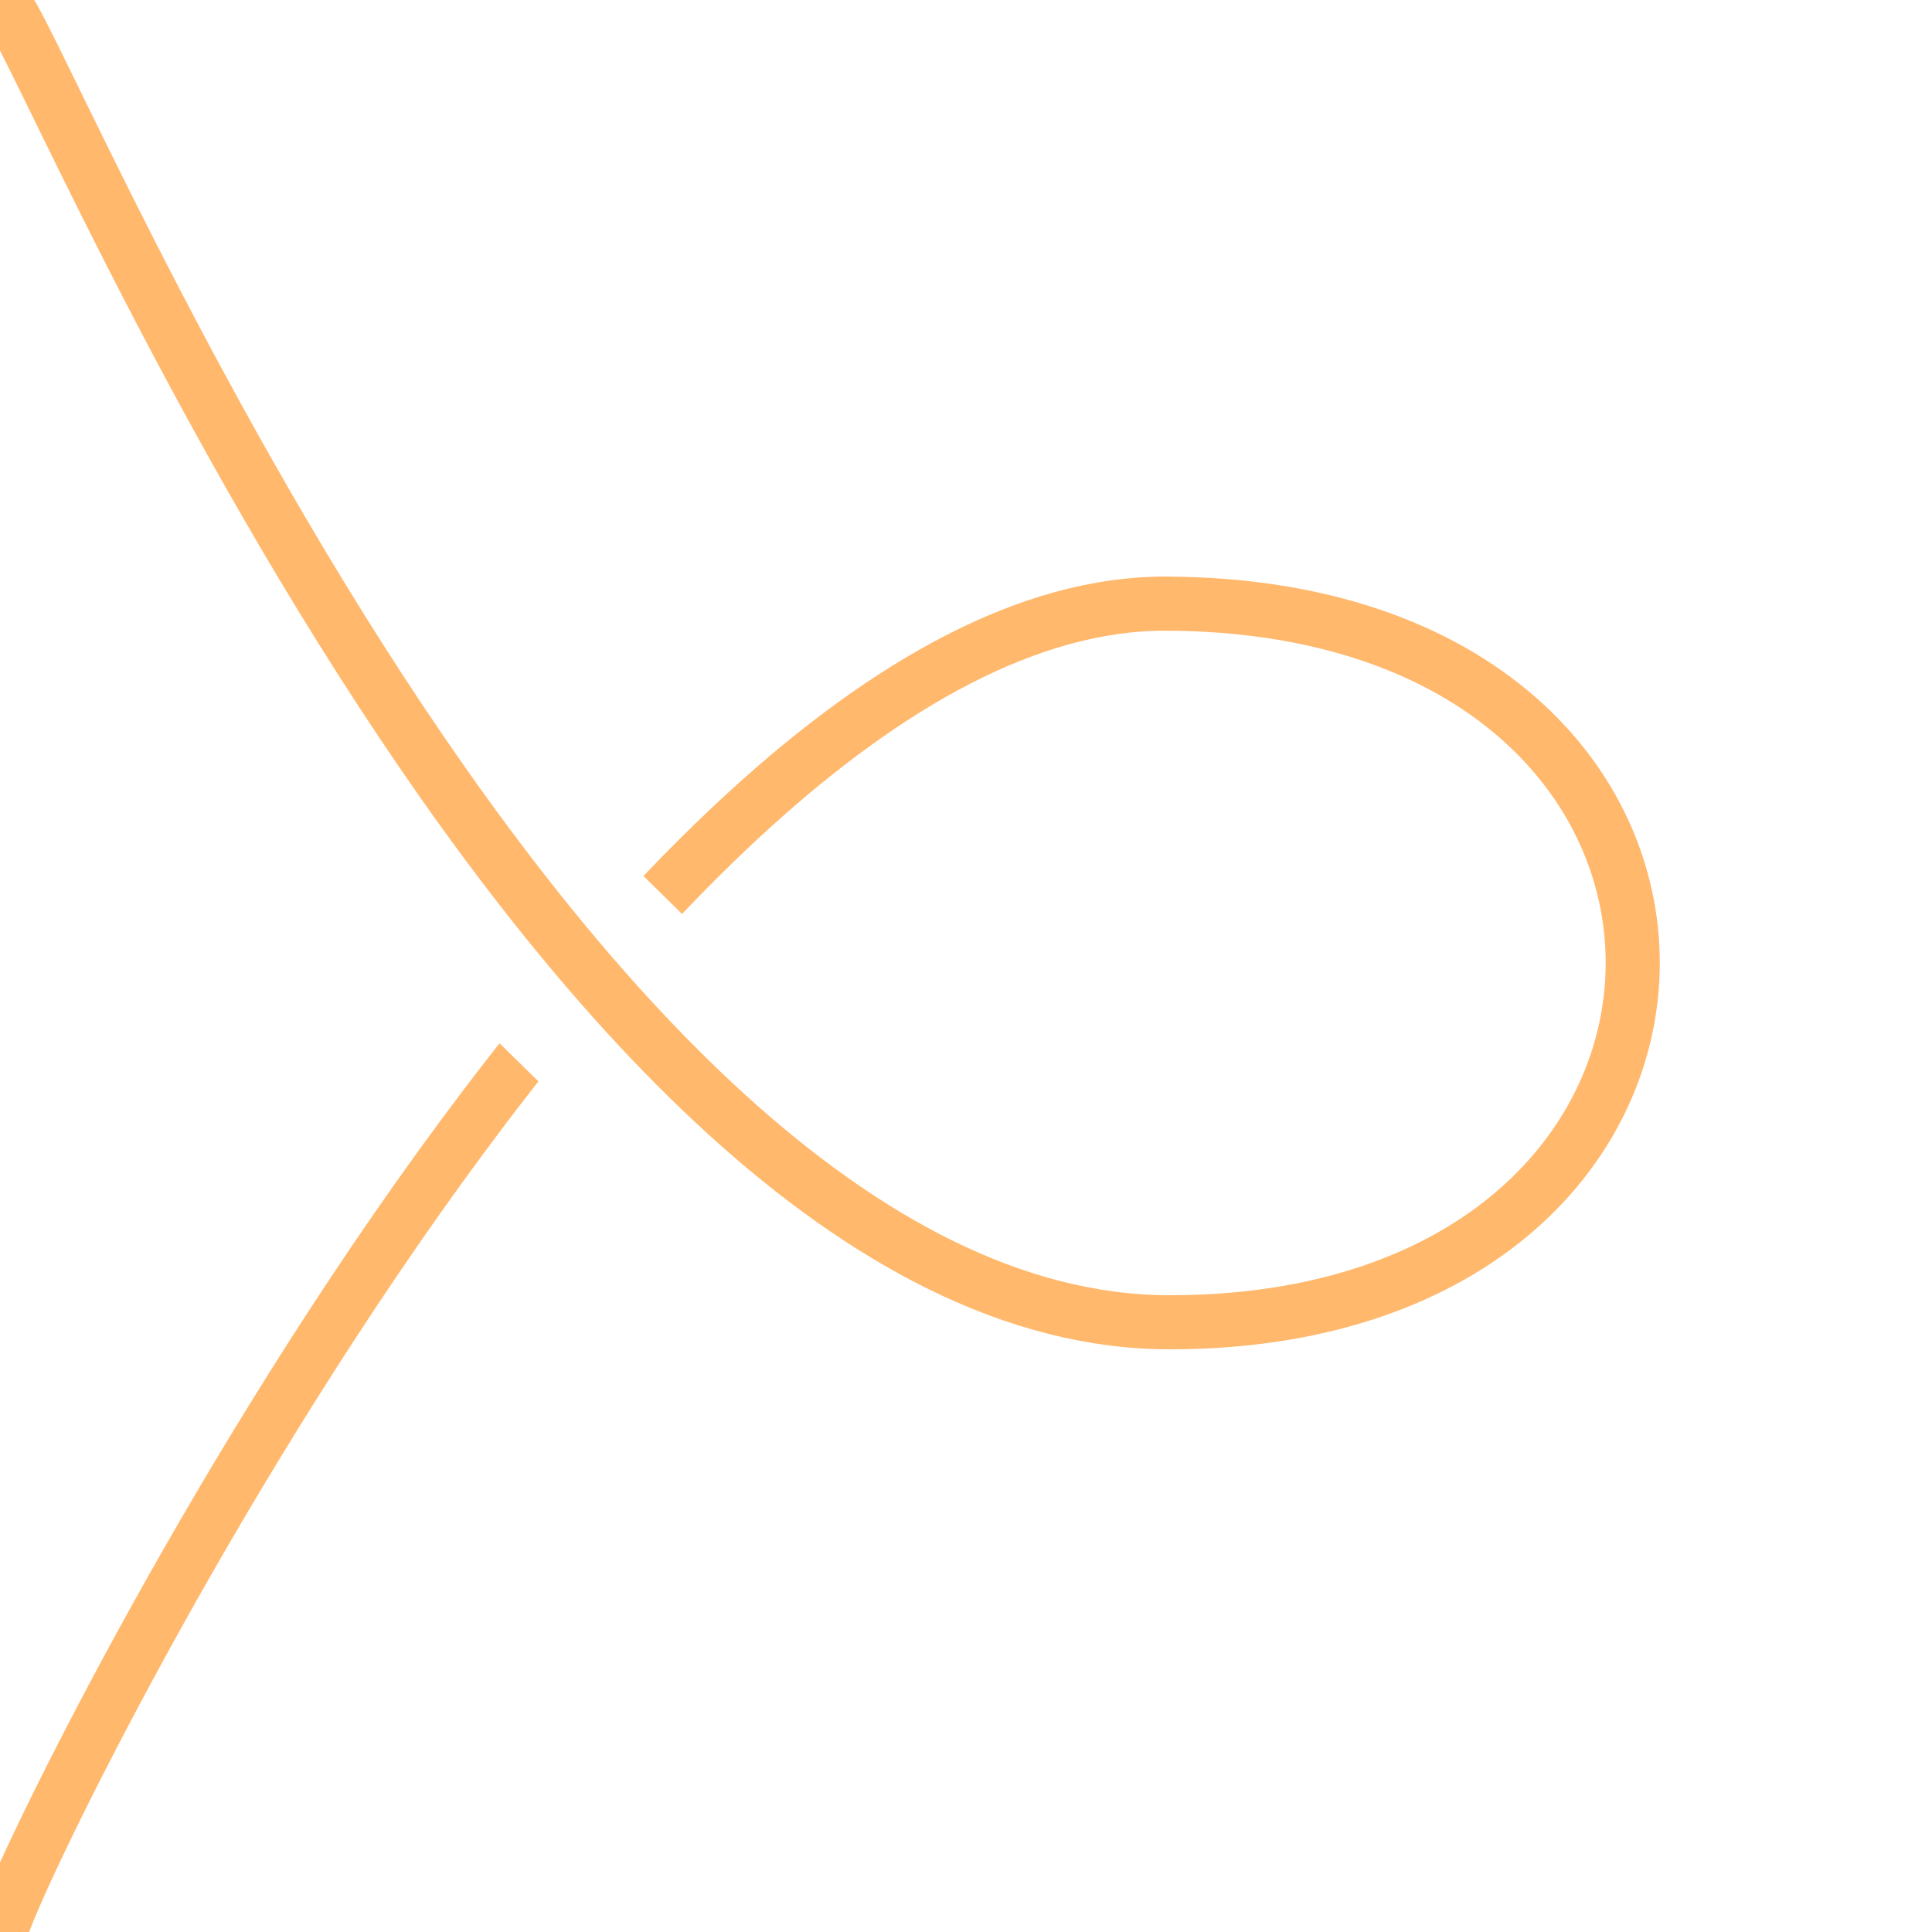
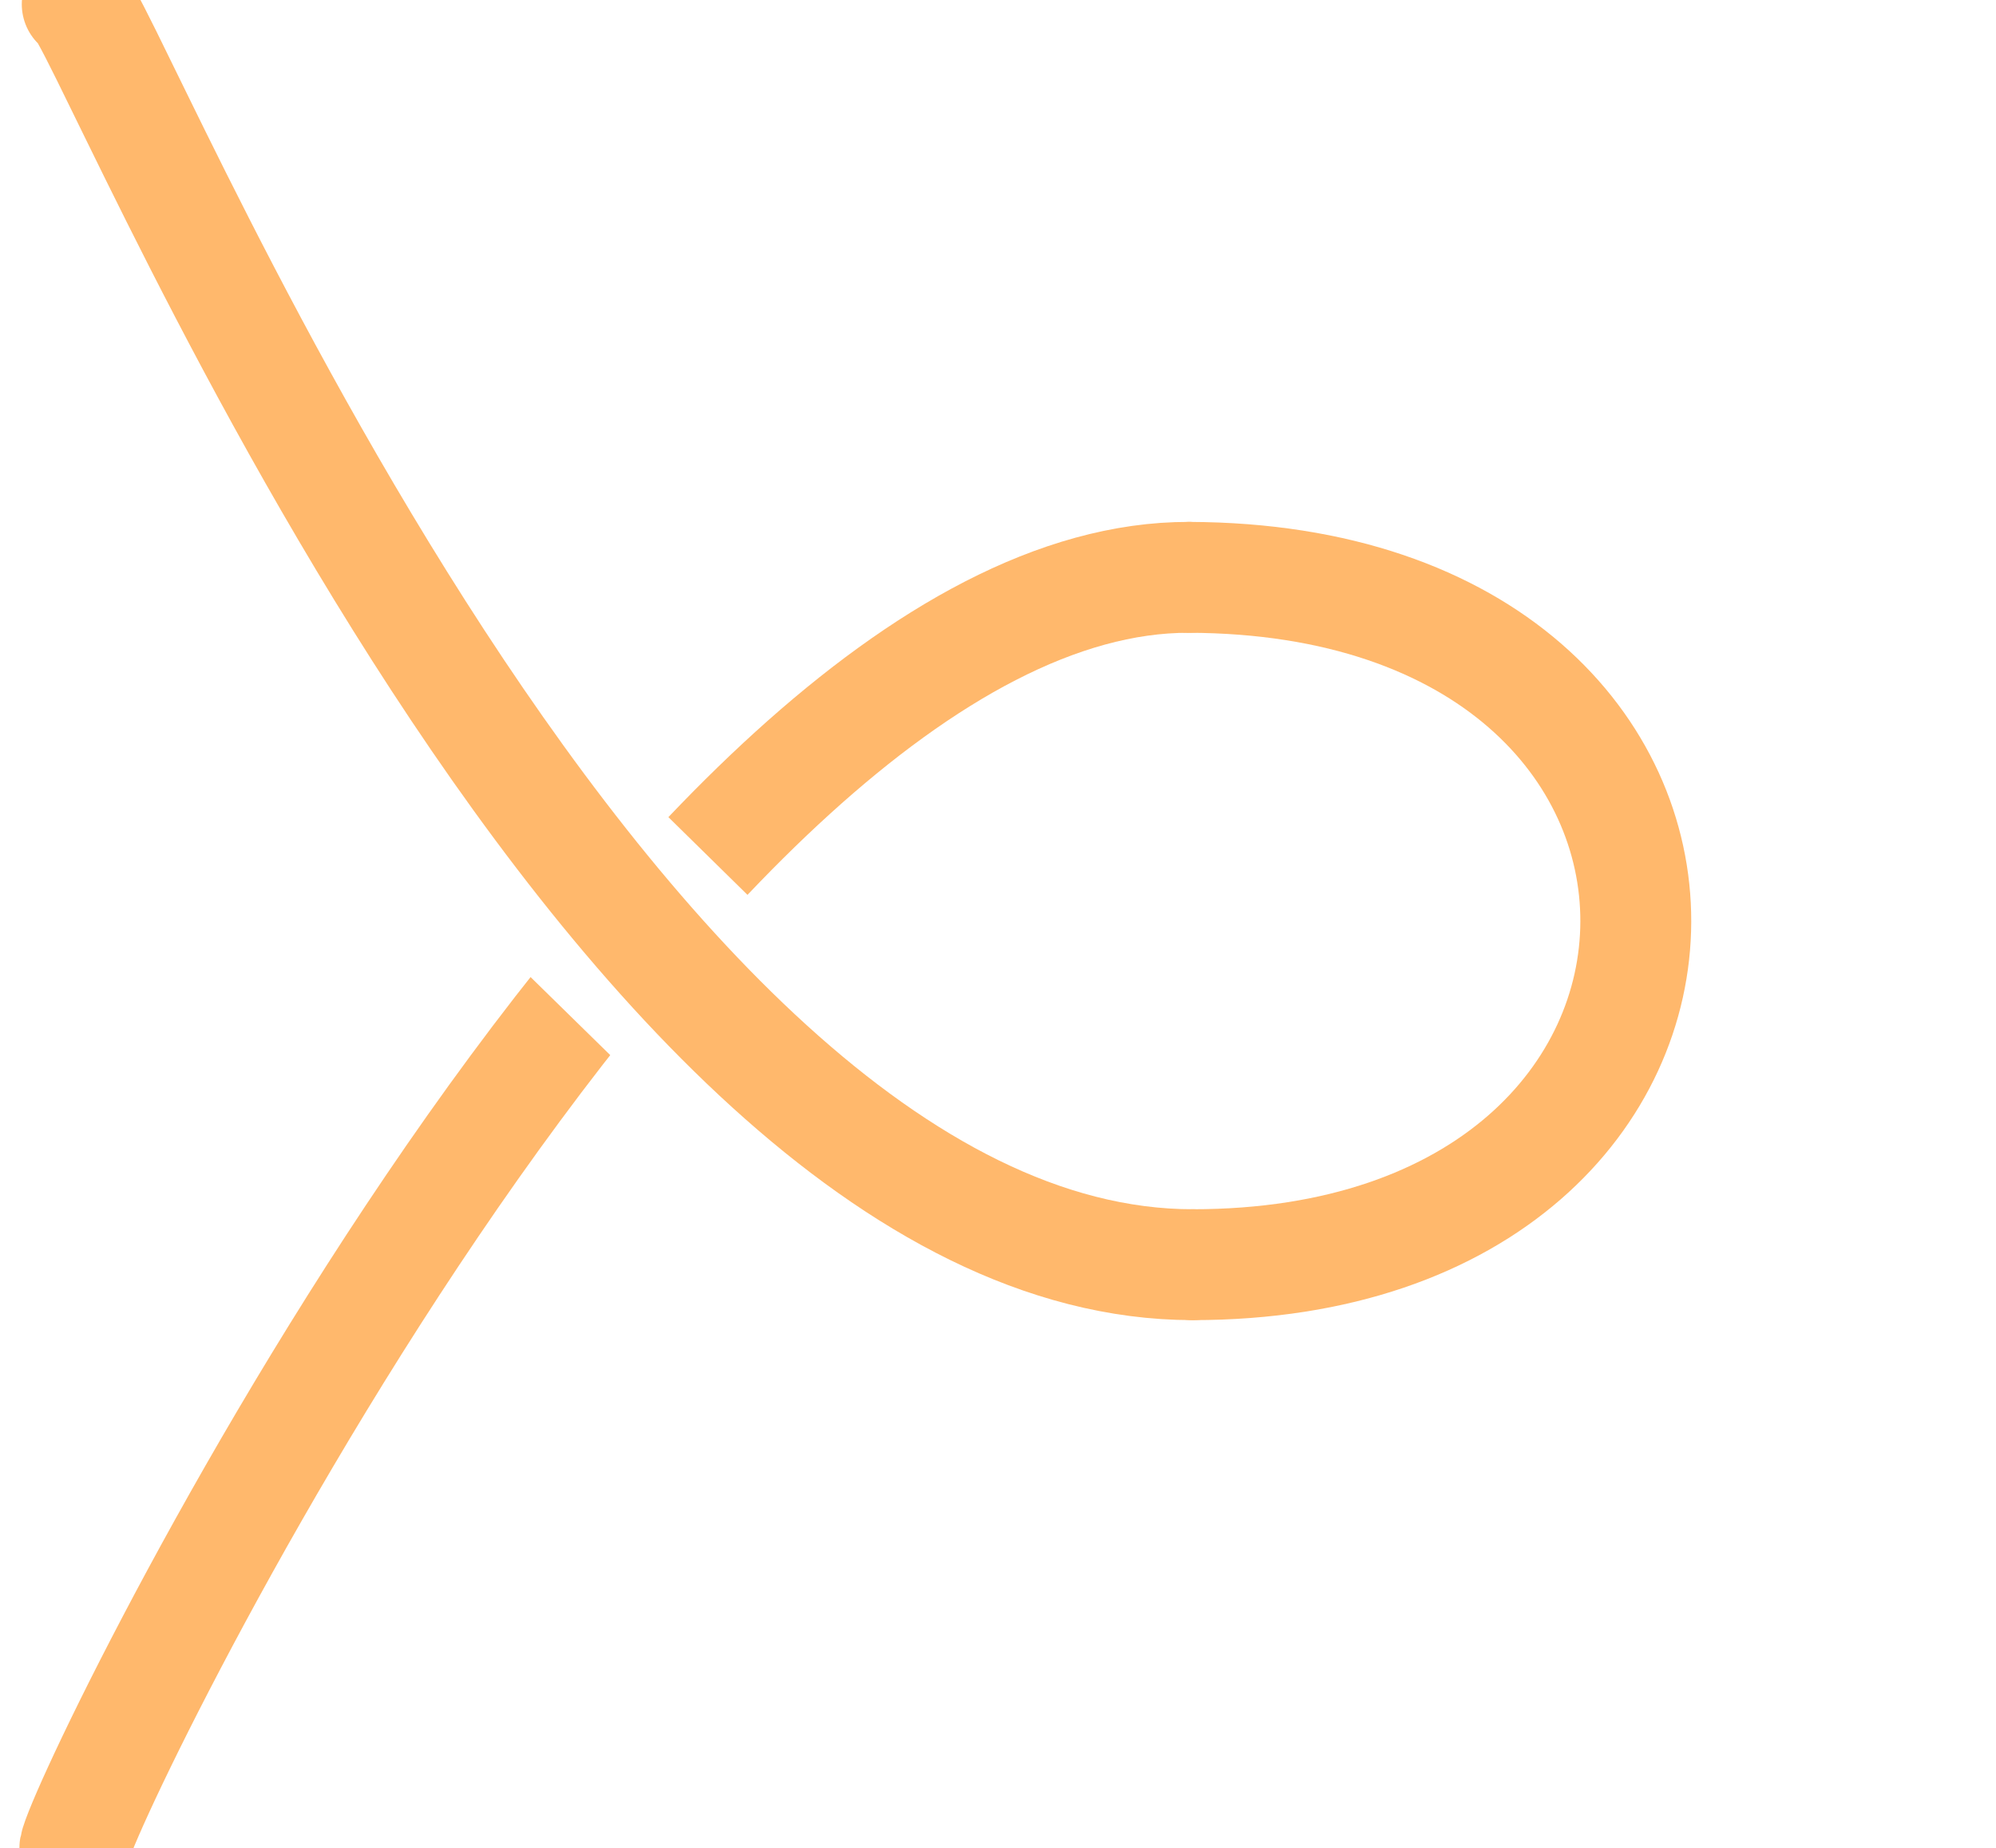
- <svg xmlns="http://www.w3.org/2000/svg" xmlns:ns1="http://vectornator.io" height="100%" stroke-miterlimit="10" style="fill-rule:nonzero;clip-rule:evenodd;stroke-linecap:round;stroke-linejoin:round;" version="1.1" viewBox="0 0 500 500" width="100%" xml:space="preserve">
+ <svg xmlns="http://www.w3.org/2000/svg" xmlns:ns1="http://vectornator.io" height="100%" stroke-miterlimit="10" style="fill-rule:nonzero;clip-rule:evenodd;stroke-linecap:round;stroke-linejoin:round;" version="1.1" viewBox="-20 0 540 500" width="100%" xml:space="preserve">
  <defs />
-   <clipPath id="ArtboardFrame">
-     <rect height="500" width="500" x="0" y="0" />
-   </clipPath>
  <g clip-path="url(#ArtboardFrame)" id="Layer-1" ns1:layerName="Layer 1">
-     <path d="M0.895 1.152C6.37-1.585 141.215 342.204 302.69 342.204" fill="none" opacity="1" stroke="#ffb86c" stroke-linecap="round" stroke-linejoin="round" stroke-width="14" />
-     <path d="M302.69 342.204C461.684 342.204 463.647 156.711 301.708 156.221" fill="none" opacity="1" stroke="#ffb86c" stroke-linecap="round" stroke-linejoin="round" stroke-width="14" />
+     <path d="M0.895 1.152C6.37-1.585 141.215 342.204 302.69 342.204" fill="none" opacity="1" stroke="#ffb86c" stroke-linecap="round" stroke-linejoin="round" stroke-width="30" />
+     <path d="M302.69 342.204C461.684 342.204 463.647 156.711 301.708 156.221" fill="none" opacity="1" stroke="#ffb86c" stroke-linecap="round" stroke-linejoin="round" stroke-width="30" />
  </g>
  <g clip-path="url(#ArtboardFrame)" id="Layer-2" ns1:layerName="Layer 2">
    <clipPath id="ClipPath">
      <path d="M-15.465 37.752C-17.7 47.136 99.618 260.997 99.618 260.997L121.32 262.201L160.478 300.572L201.218 260.799L141.259 201.878L292.803 48.98L512.705 178.955L313.128 331.162L-118.5 660.341L107.417-76.193L-107.962-50.276C-107.962-50.276-13.231 28.368-15.465 37.752Z" />
    </clipPath>
    <g clip-path="url(#ClipPath)">
-       <path d="M301.708 156.221C159.876 155.791-2.153 495.578 0.254 500.393" fill="none" opacity="1" stroke="#ffb86c" stroke-linecap="round" stroke-linejoin="round" stroke-width="14" />
+       <path d="M301.708 156.221C159.876 155.791-2.153 495.578 0.254 500.393" fill="none" opacity="1" stroke="#ffb86c" stroke-linecap="round" stroke-linejoin="round" stroke-width="30" />
    </g>
  </g>
</svg>
